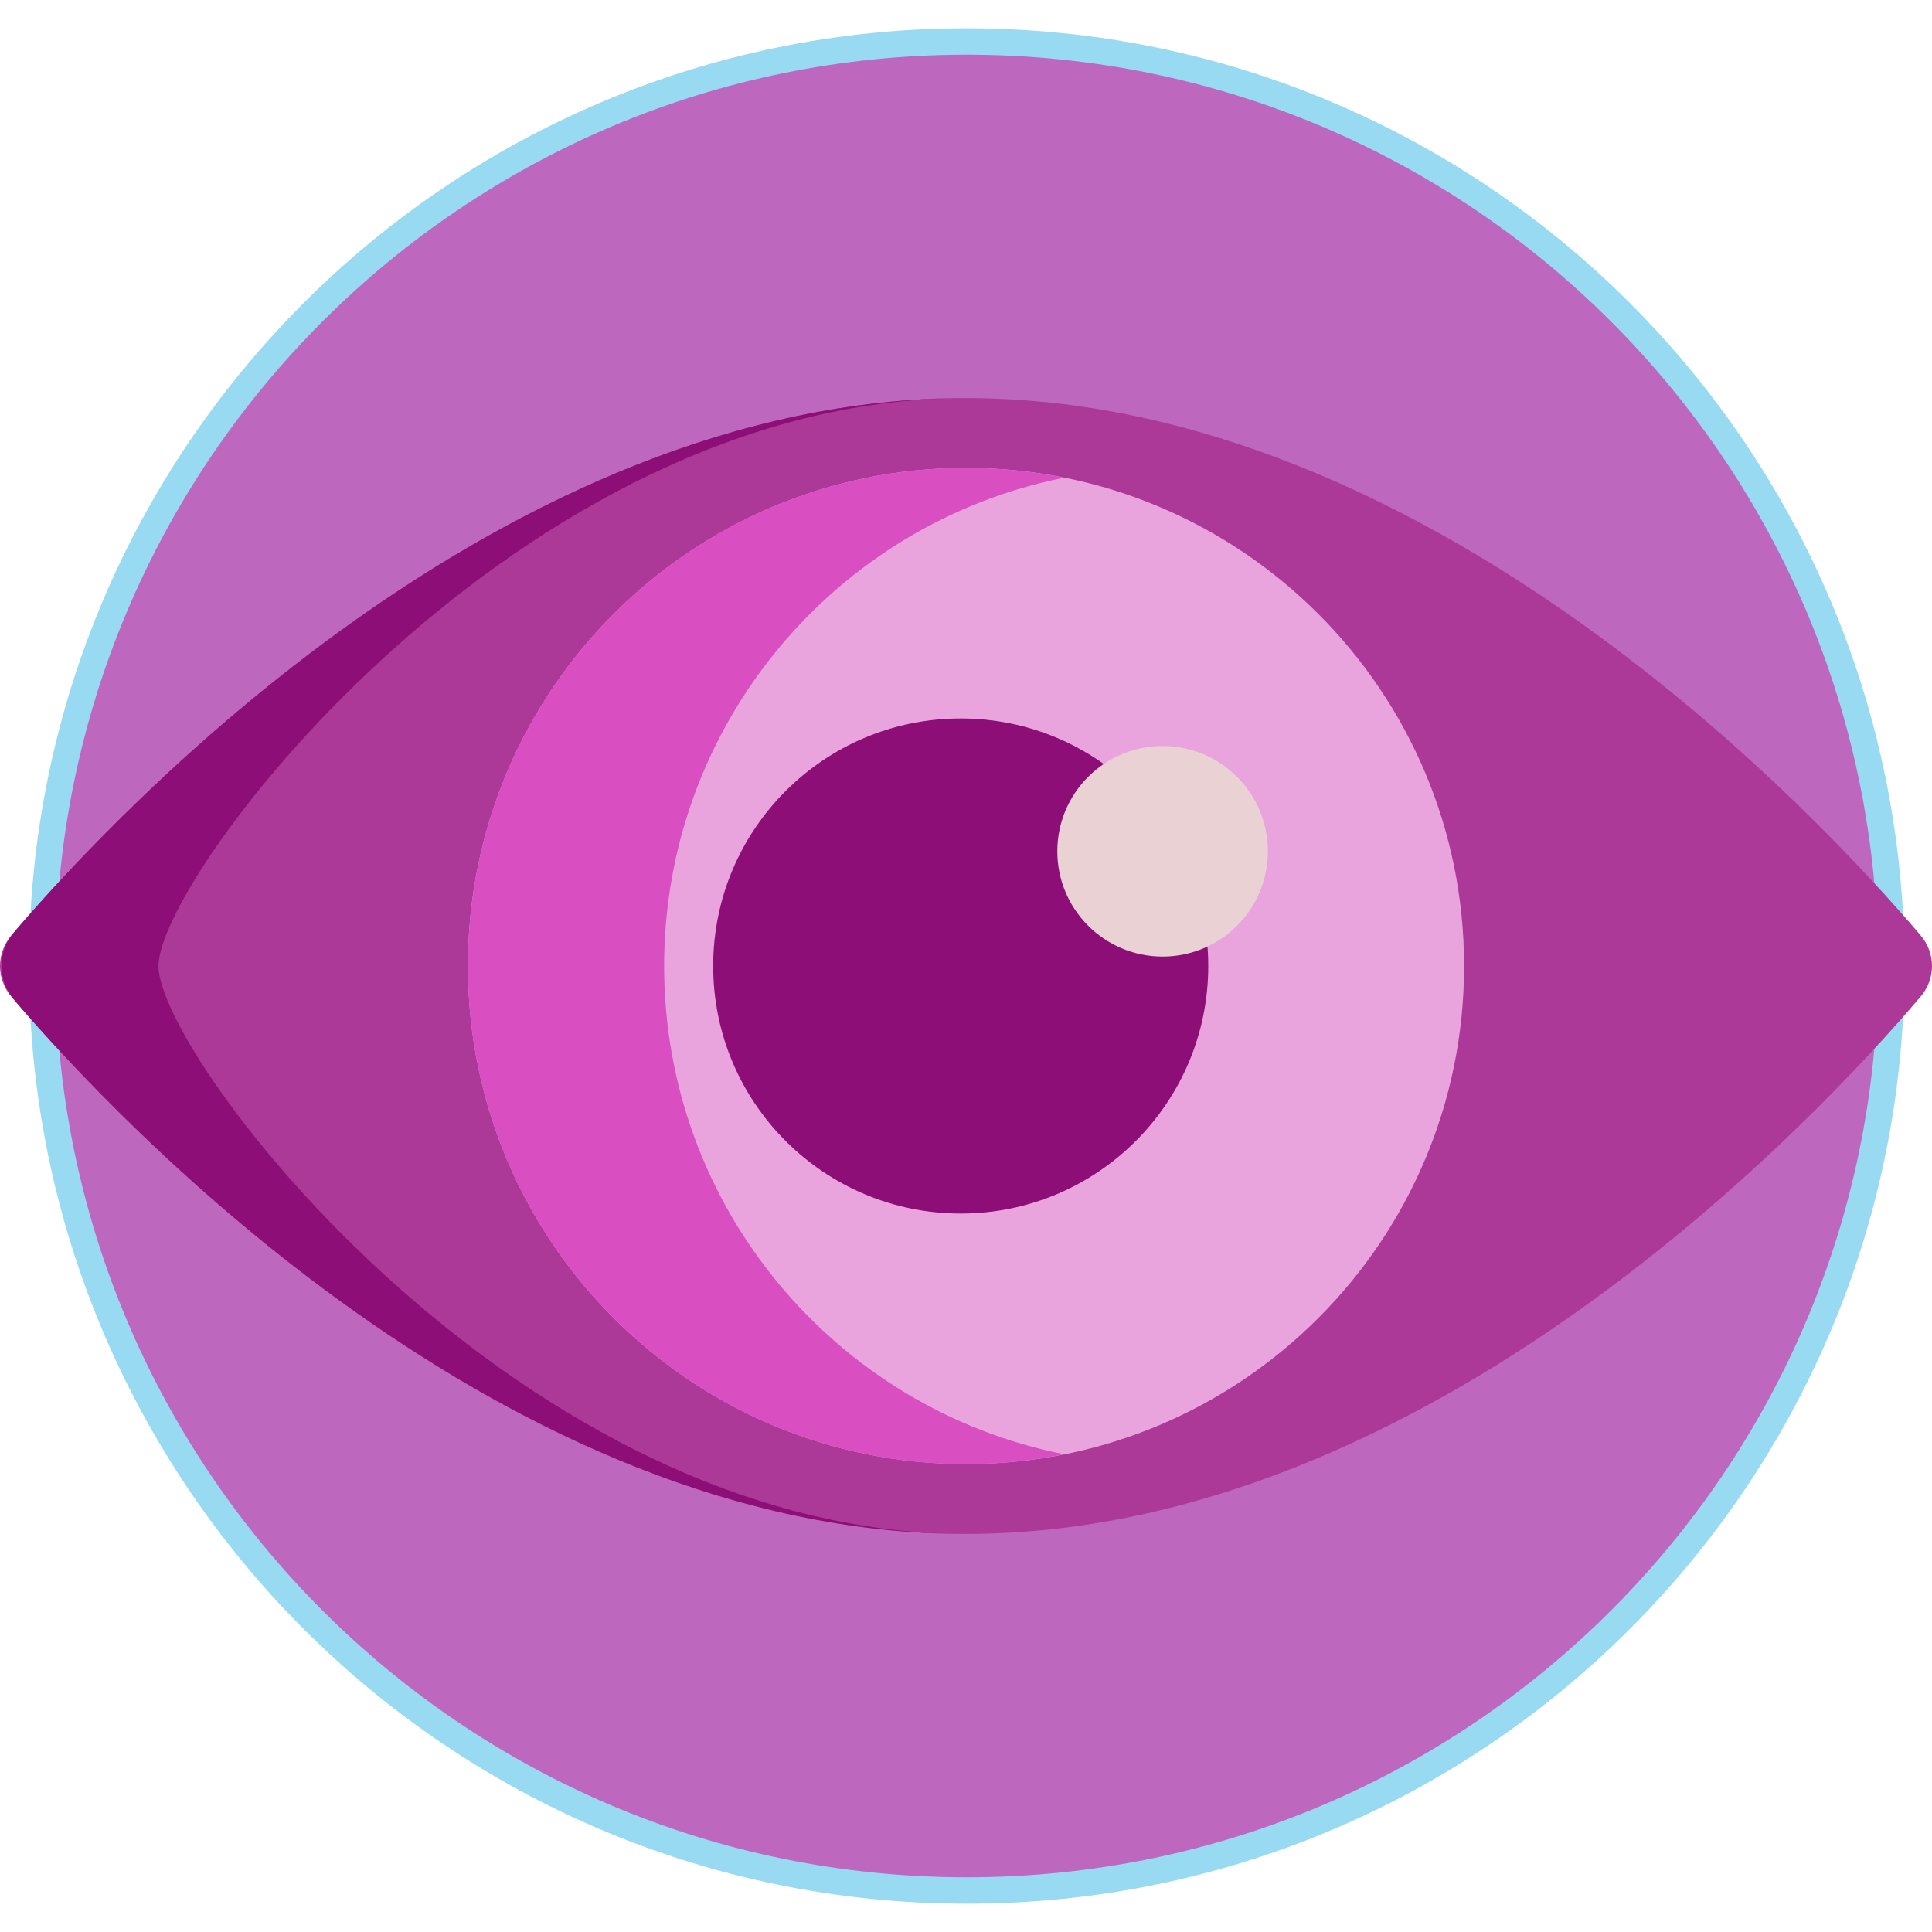
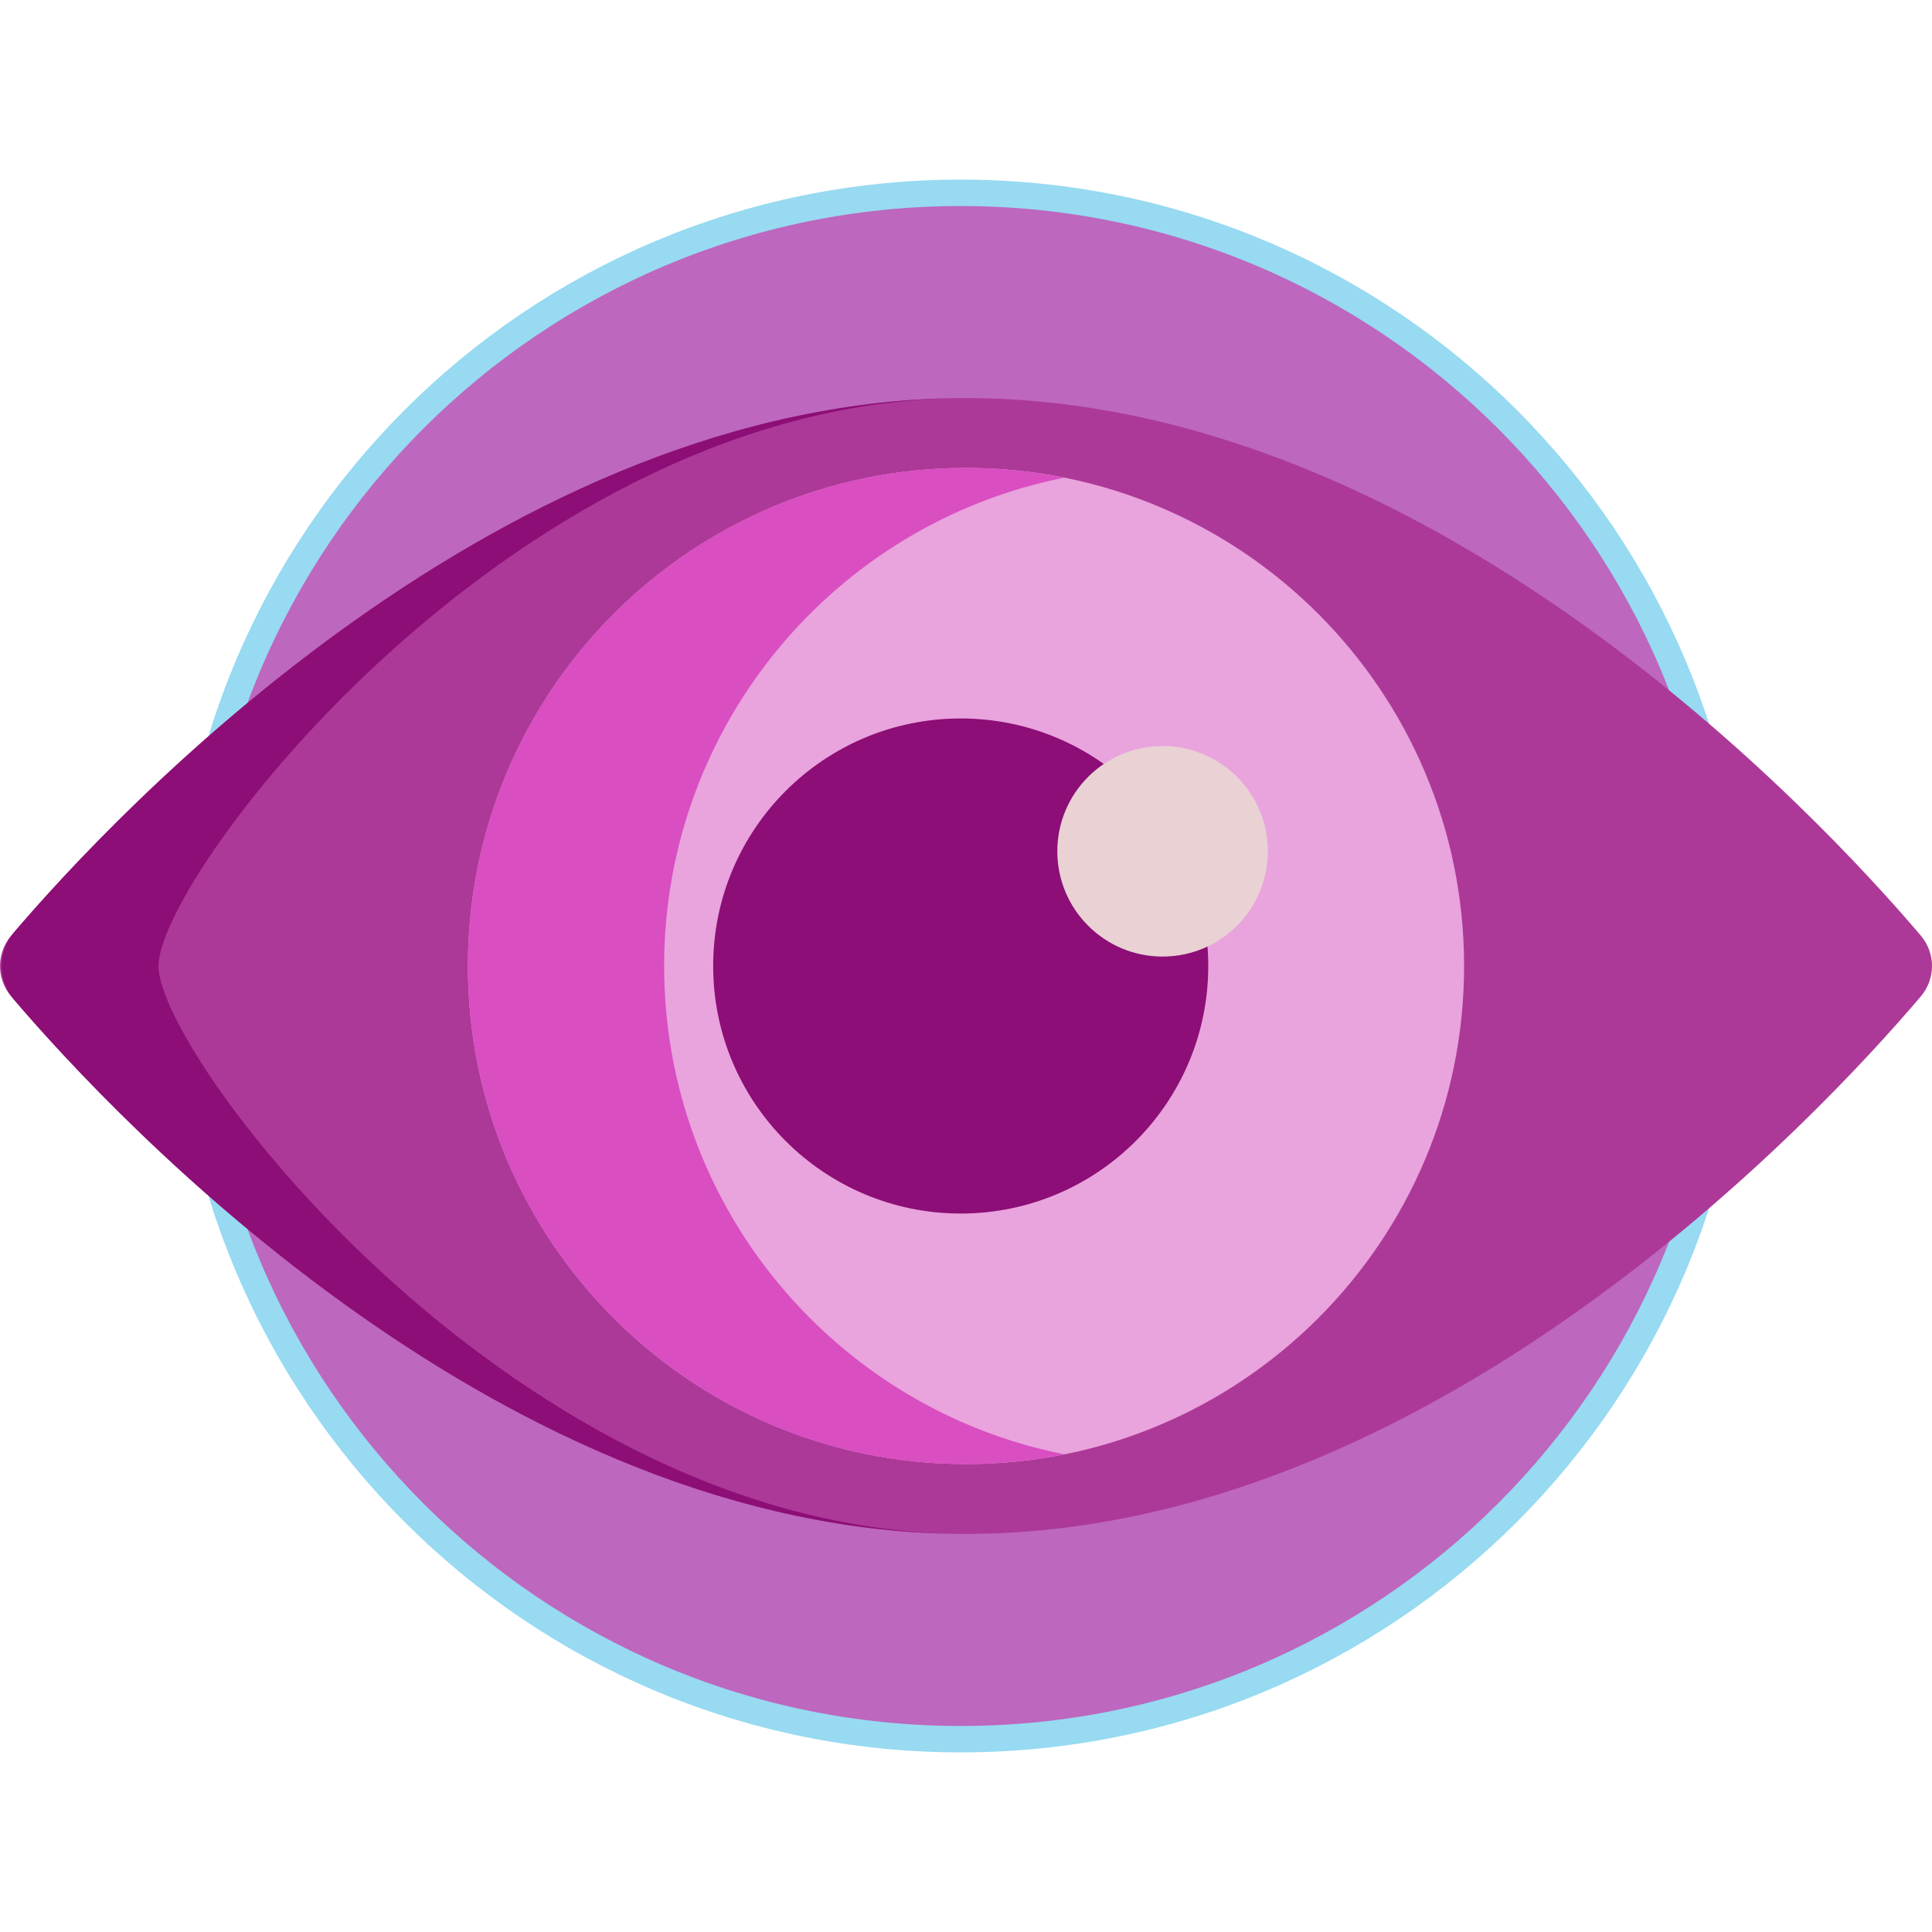
<svg xmlns="http://www.w3.org/2000/svg" version="1.1" id="Layer_1" x="0px" y="0px" viewBox="0 0 512 512" style="enable-background:new 0 0 512 512;" xml:space="preserve">
  <style type="text/css">
	.st0{fill:#BD67BF;stroke:#97DAF1;stroke-width:7;stroke-miterlimit:10;}
	.st1{fill:#AC3998;}
	.st2{fill:#8C0E76;}
	.st3{fill:#E9A3DD;}
	.st4{fill:#D94EC1;}
	.st5{fill:#E9D1D4;}
</style>
  <g>
-     <circle class="st0" cx="256.2" cy="256" r="245" />
+     <circle class="st0" cx="254.6" cy="256" r="204.9" />
    <path class="st1" d="M256,105.5c-123.2,0-226.4,111.1-253,142.4c-4,4.7-4,11.5,0,16.2c26.6,31.3,129.8,142.4,253,142.4   s226.4-111.1,253-142.4c4-4.7,4-11.5,0-16.2C482.4,216.6,379.2,105.5,256,105.5z" />
    <path class="st2" d="M42,256c0-24.3,95.8-150.5,214-150.5c-122.2,0-224.7,109.3-252.3,141.6c-4.4,5.1-4.4,12.7,0,17.8   C31.3,297.2,133.8,406.5,256,406.5C137.8,406.5,42,280.3,42,256z" />
    <circle class="st3" cx="256" cy="256" r="132" />
    <path class="st4" d="M176,256c0-64,45.6-117.4,106-129.4c-8.4-1.7-17.1-2.6-26-2.6c-72.9,0-132,59.1-132,132s59.1,132,132,132   c8.9,0,17.6-0.9,26-2.6C221.6,373.4,176,320,176,256L176,256z" />
    <circle class="st2" cx="254.6" cy="256" r="65.6" />
    <circle class="st5" cx="308.1" cy="225.6" r="27.9" />
  </g>
</svg>
